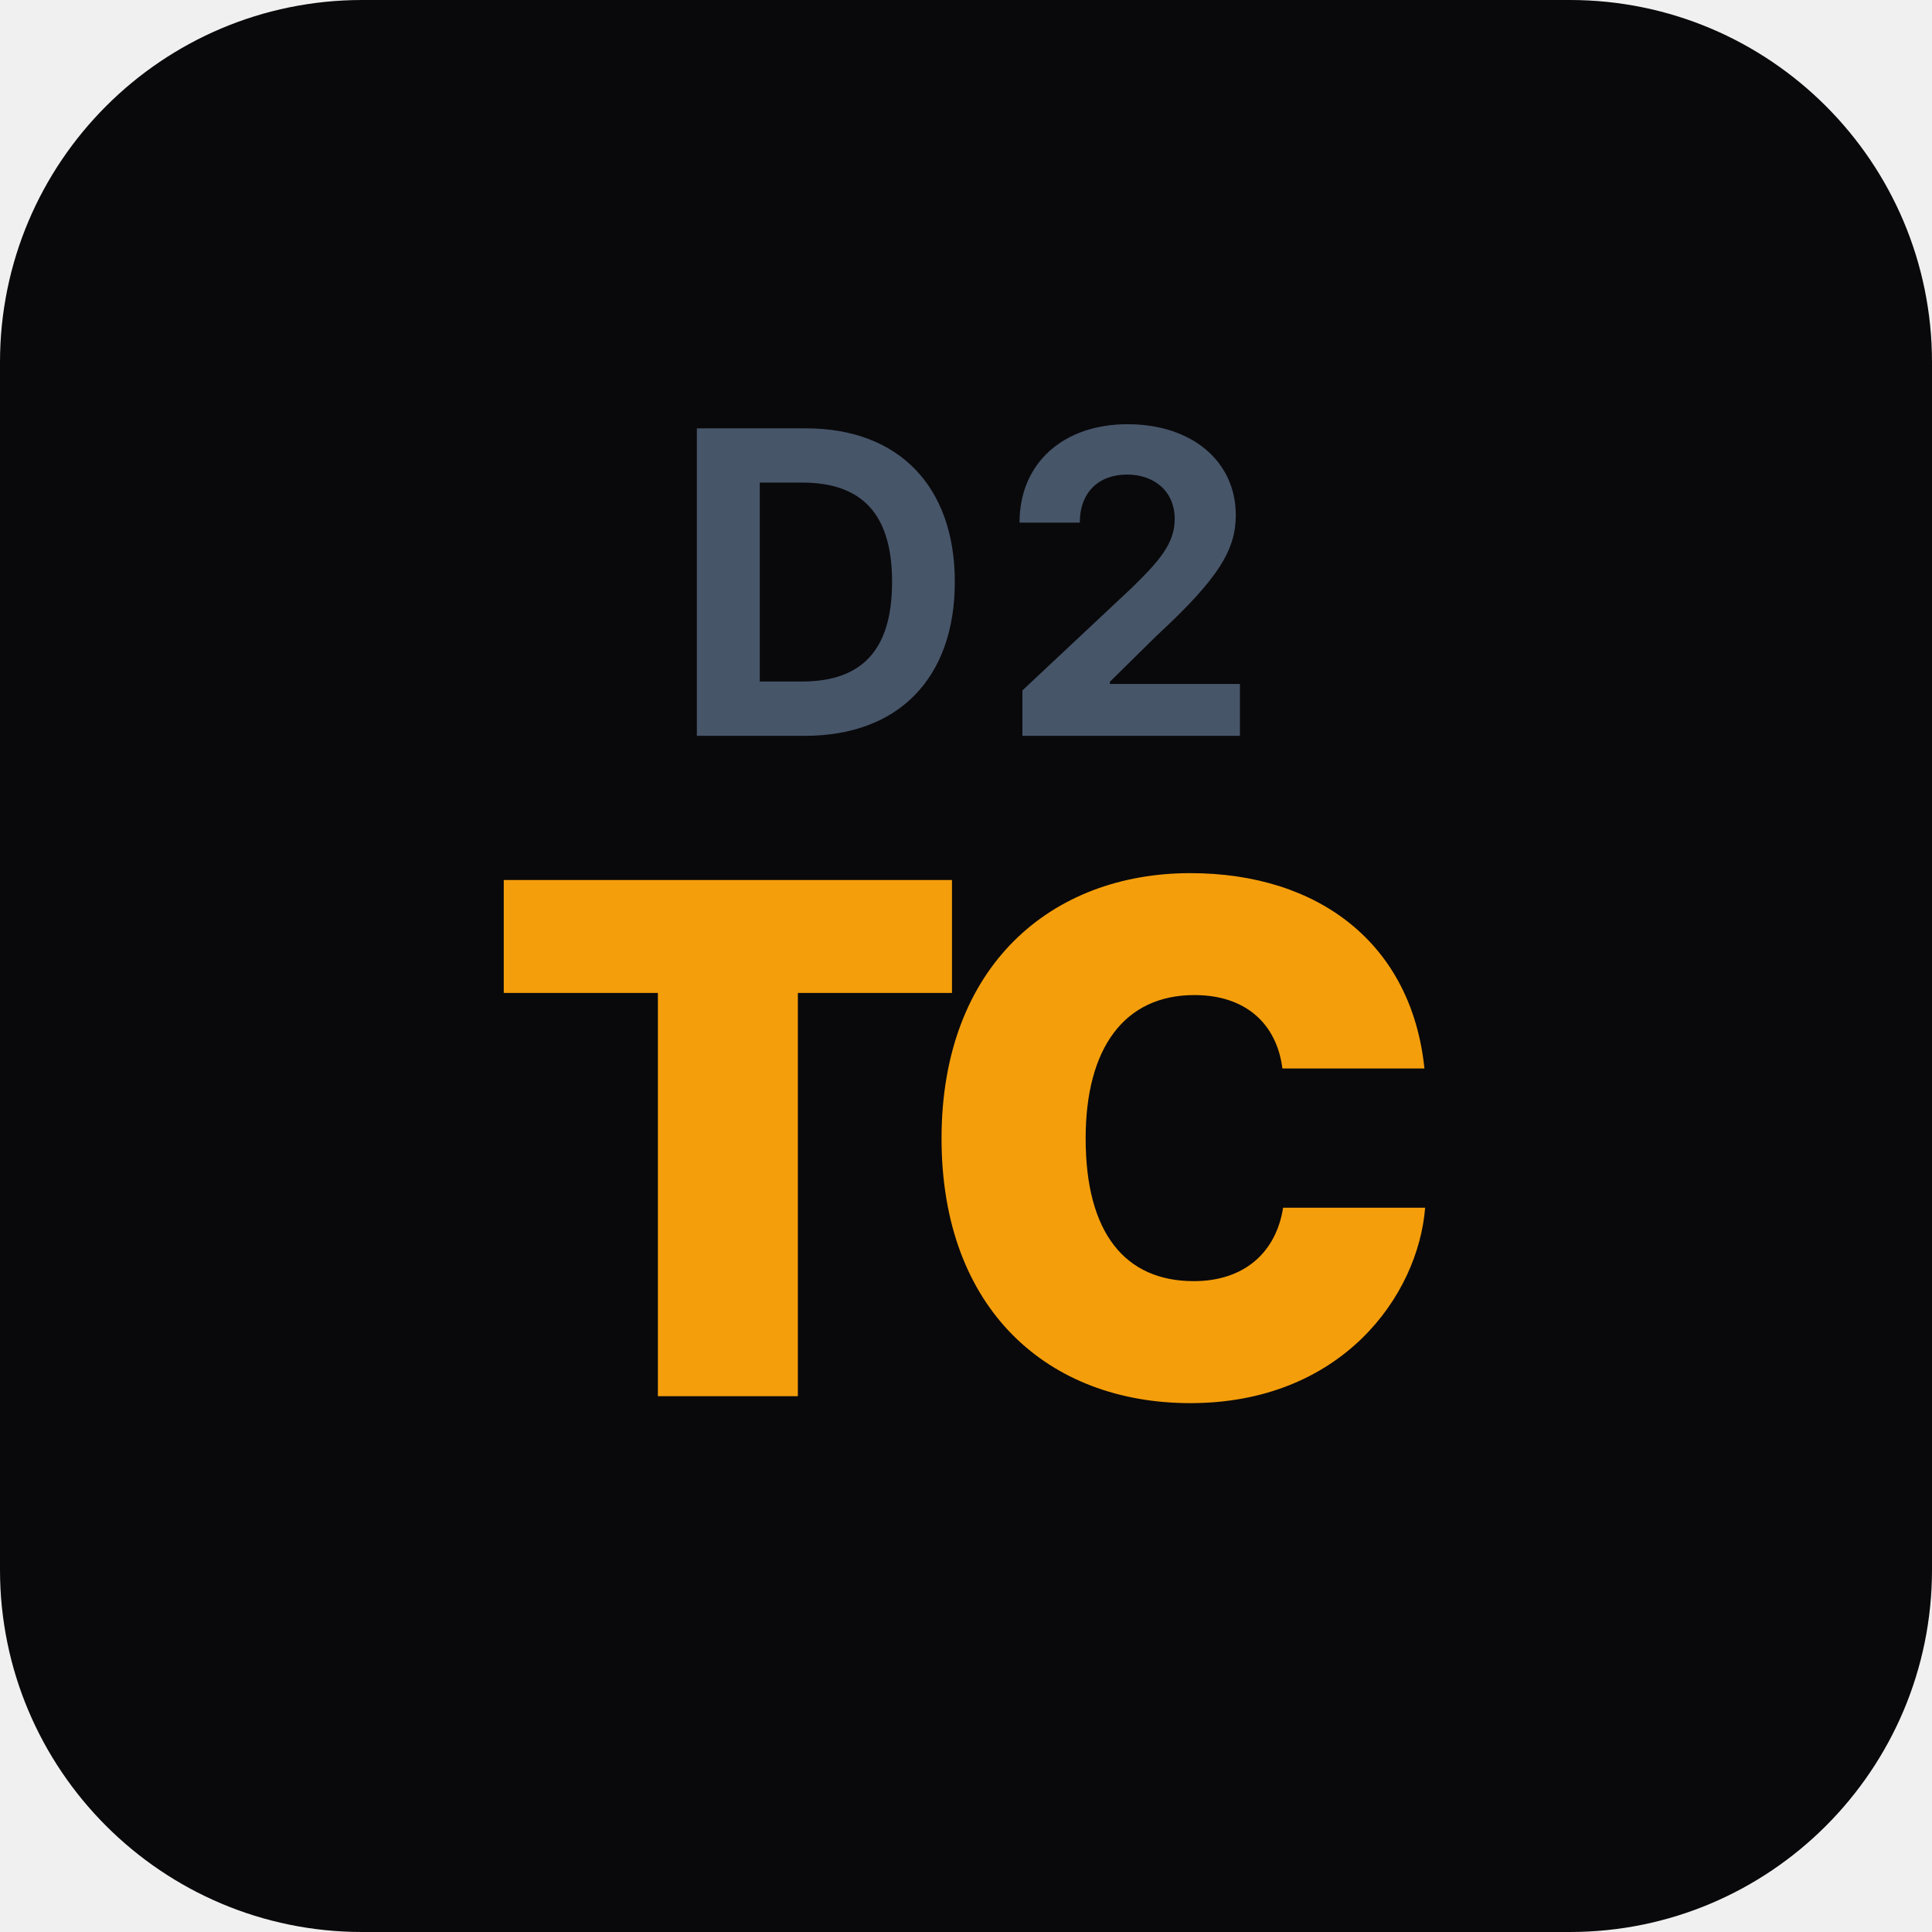
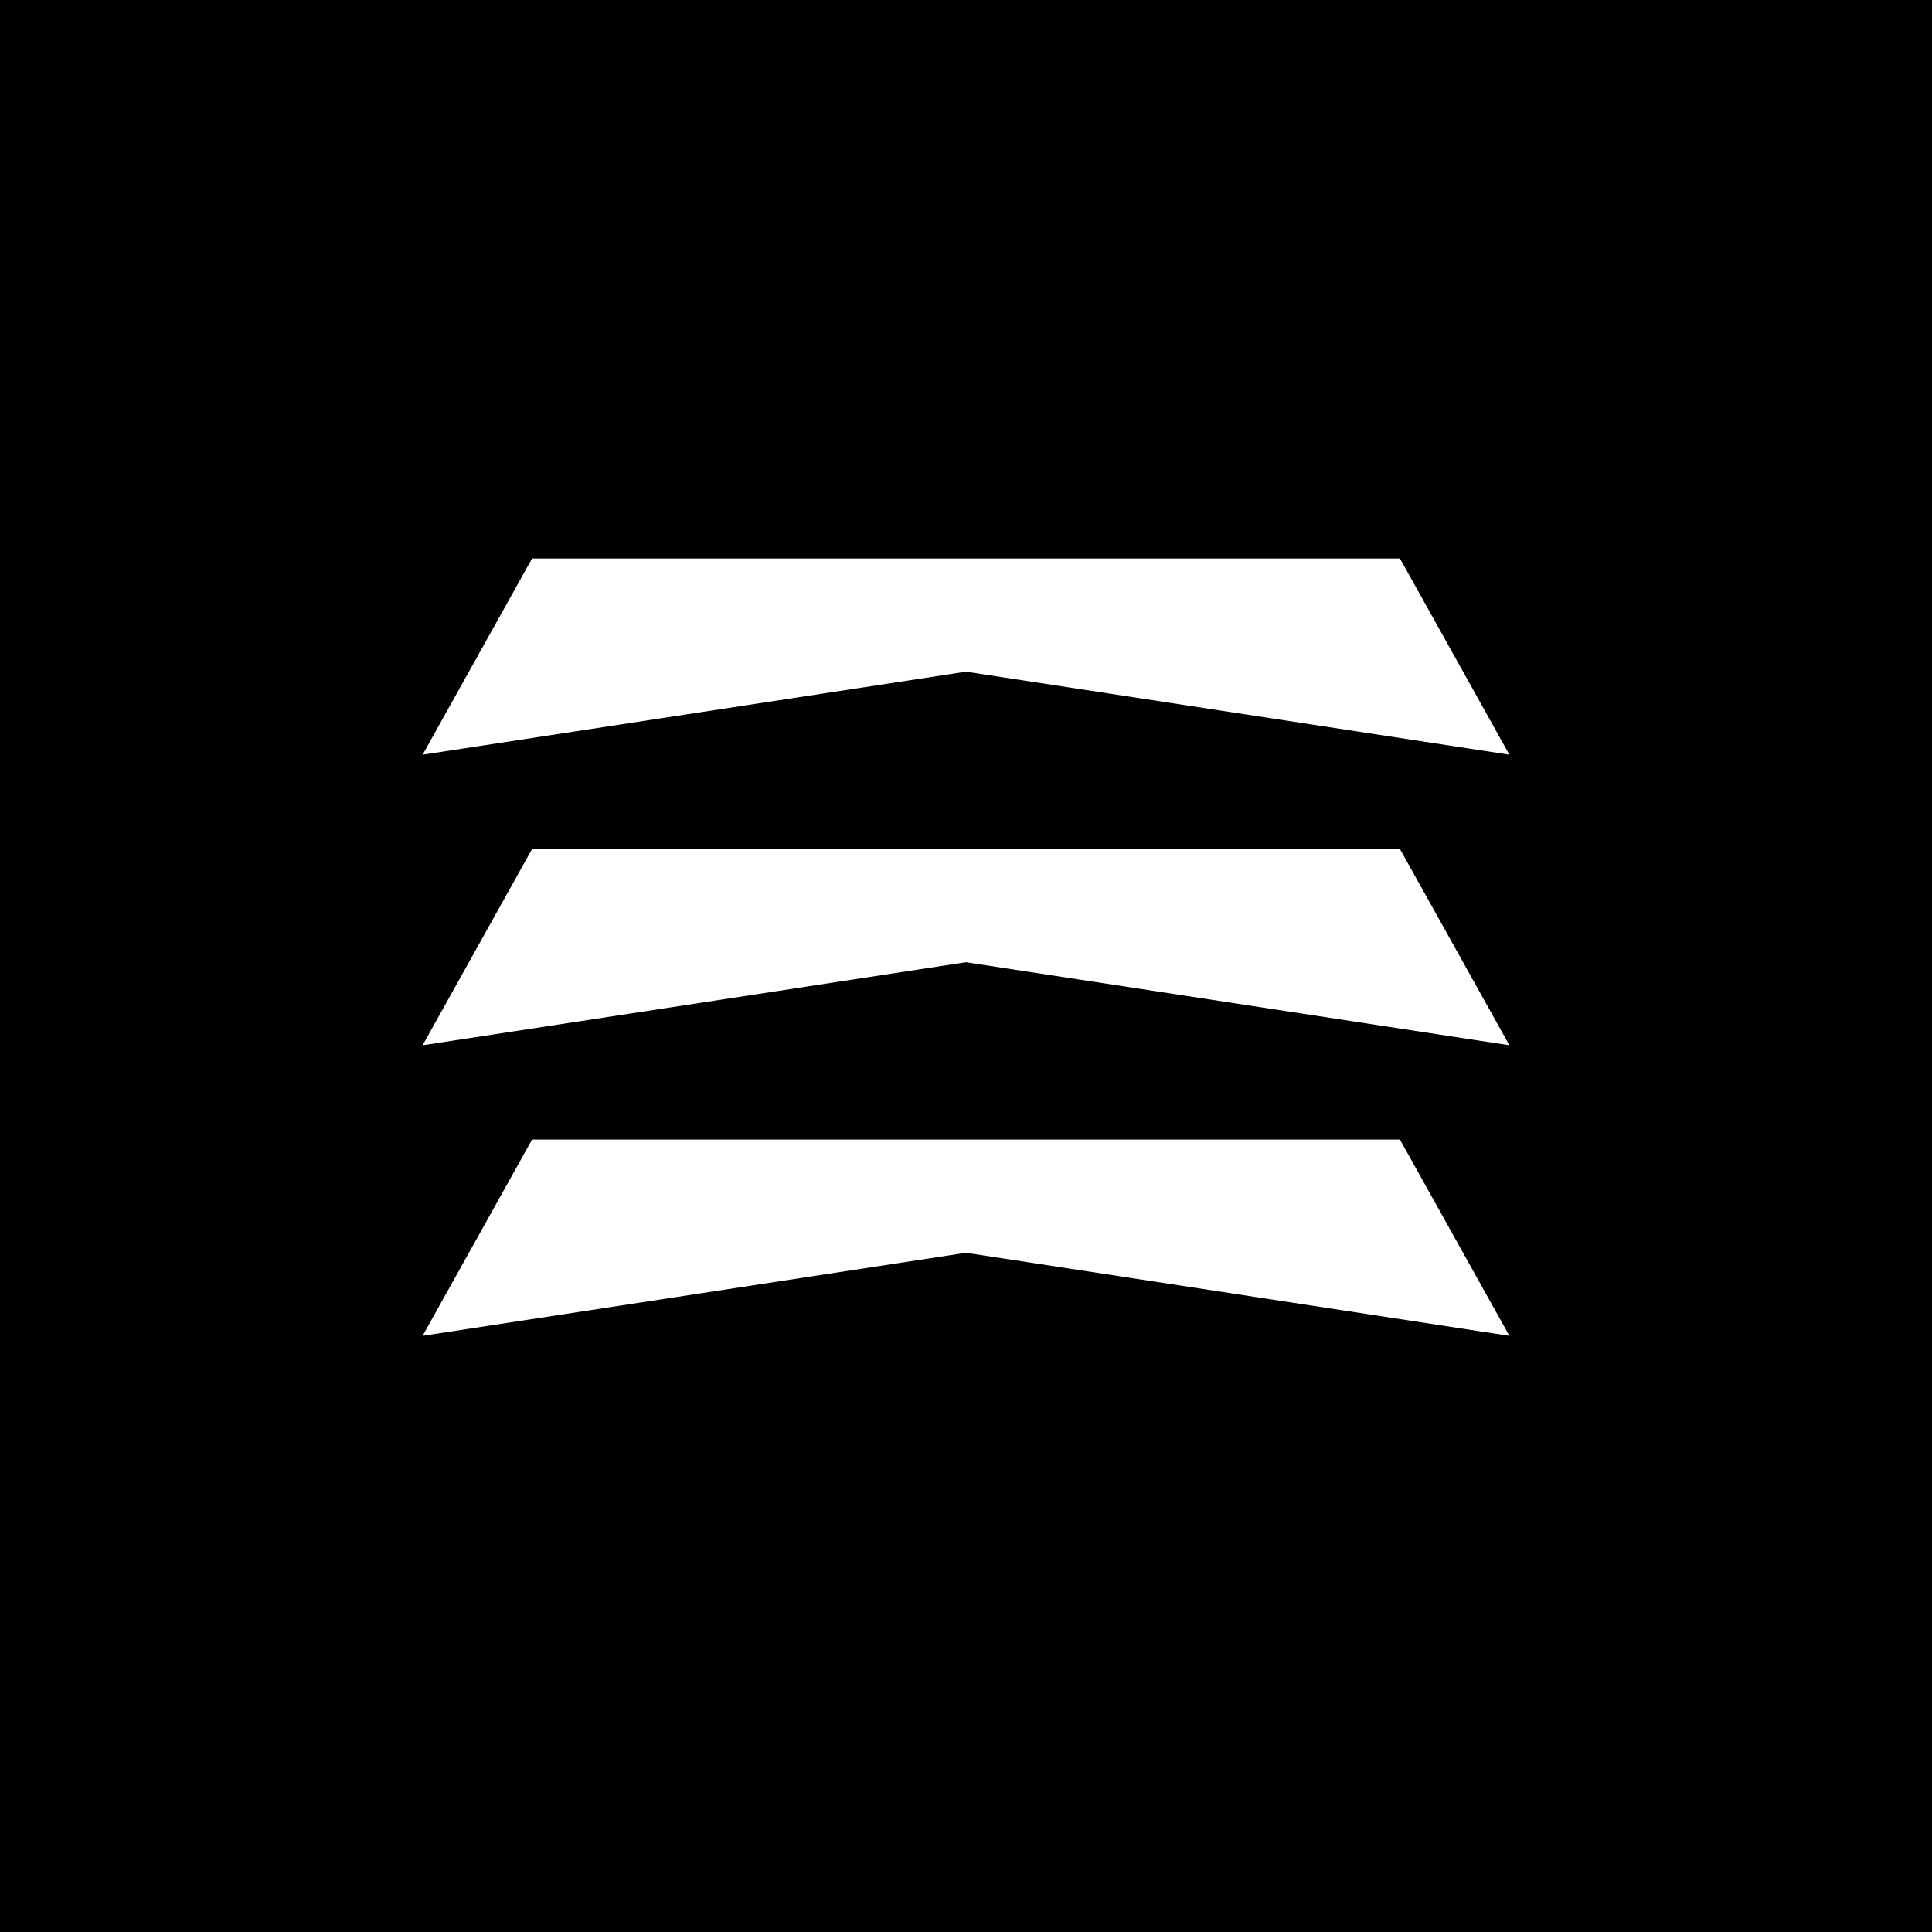
<svg xmlns="http://www.w3.org/2000/svg" viewBox="0 0 512 512">
-   <rect width="512" height="512" rx="96" fill="#09090b" />
-   <text x="256" y="195" font-family="system-ui, -apple-system, sans-serif" font-size="112" font-weight="700" text-anchor="middle" fill="#475569" letter-spacing="6">D2</text>
-   <text x="256" y="370" font-family="system-ui, -apple-system, sans-serif" font-size="188" font-weight="900" text-anchor="middle" fill="#f59e0b" letter-spacing="-8">TC</text>
+   <rect width="512" height="512" fill="#000" />
+   <polygon points="141,148 371,148 400,200 256,178 112,200" fill="#fff" />
+   <polygon points="141,225 371,225 400,277 256,255 112,277" fill="#fff" />
+   <polygon points="141,302 371,302 400,354 256,332 112,354" fill="#fff" />
</svg>
